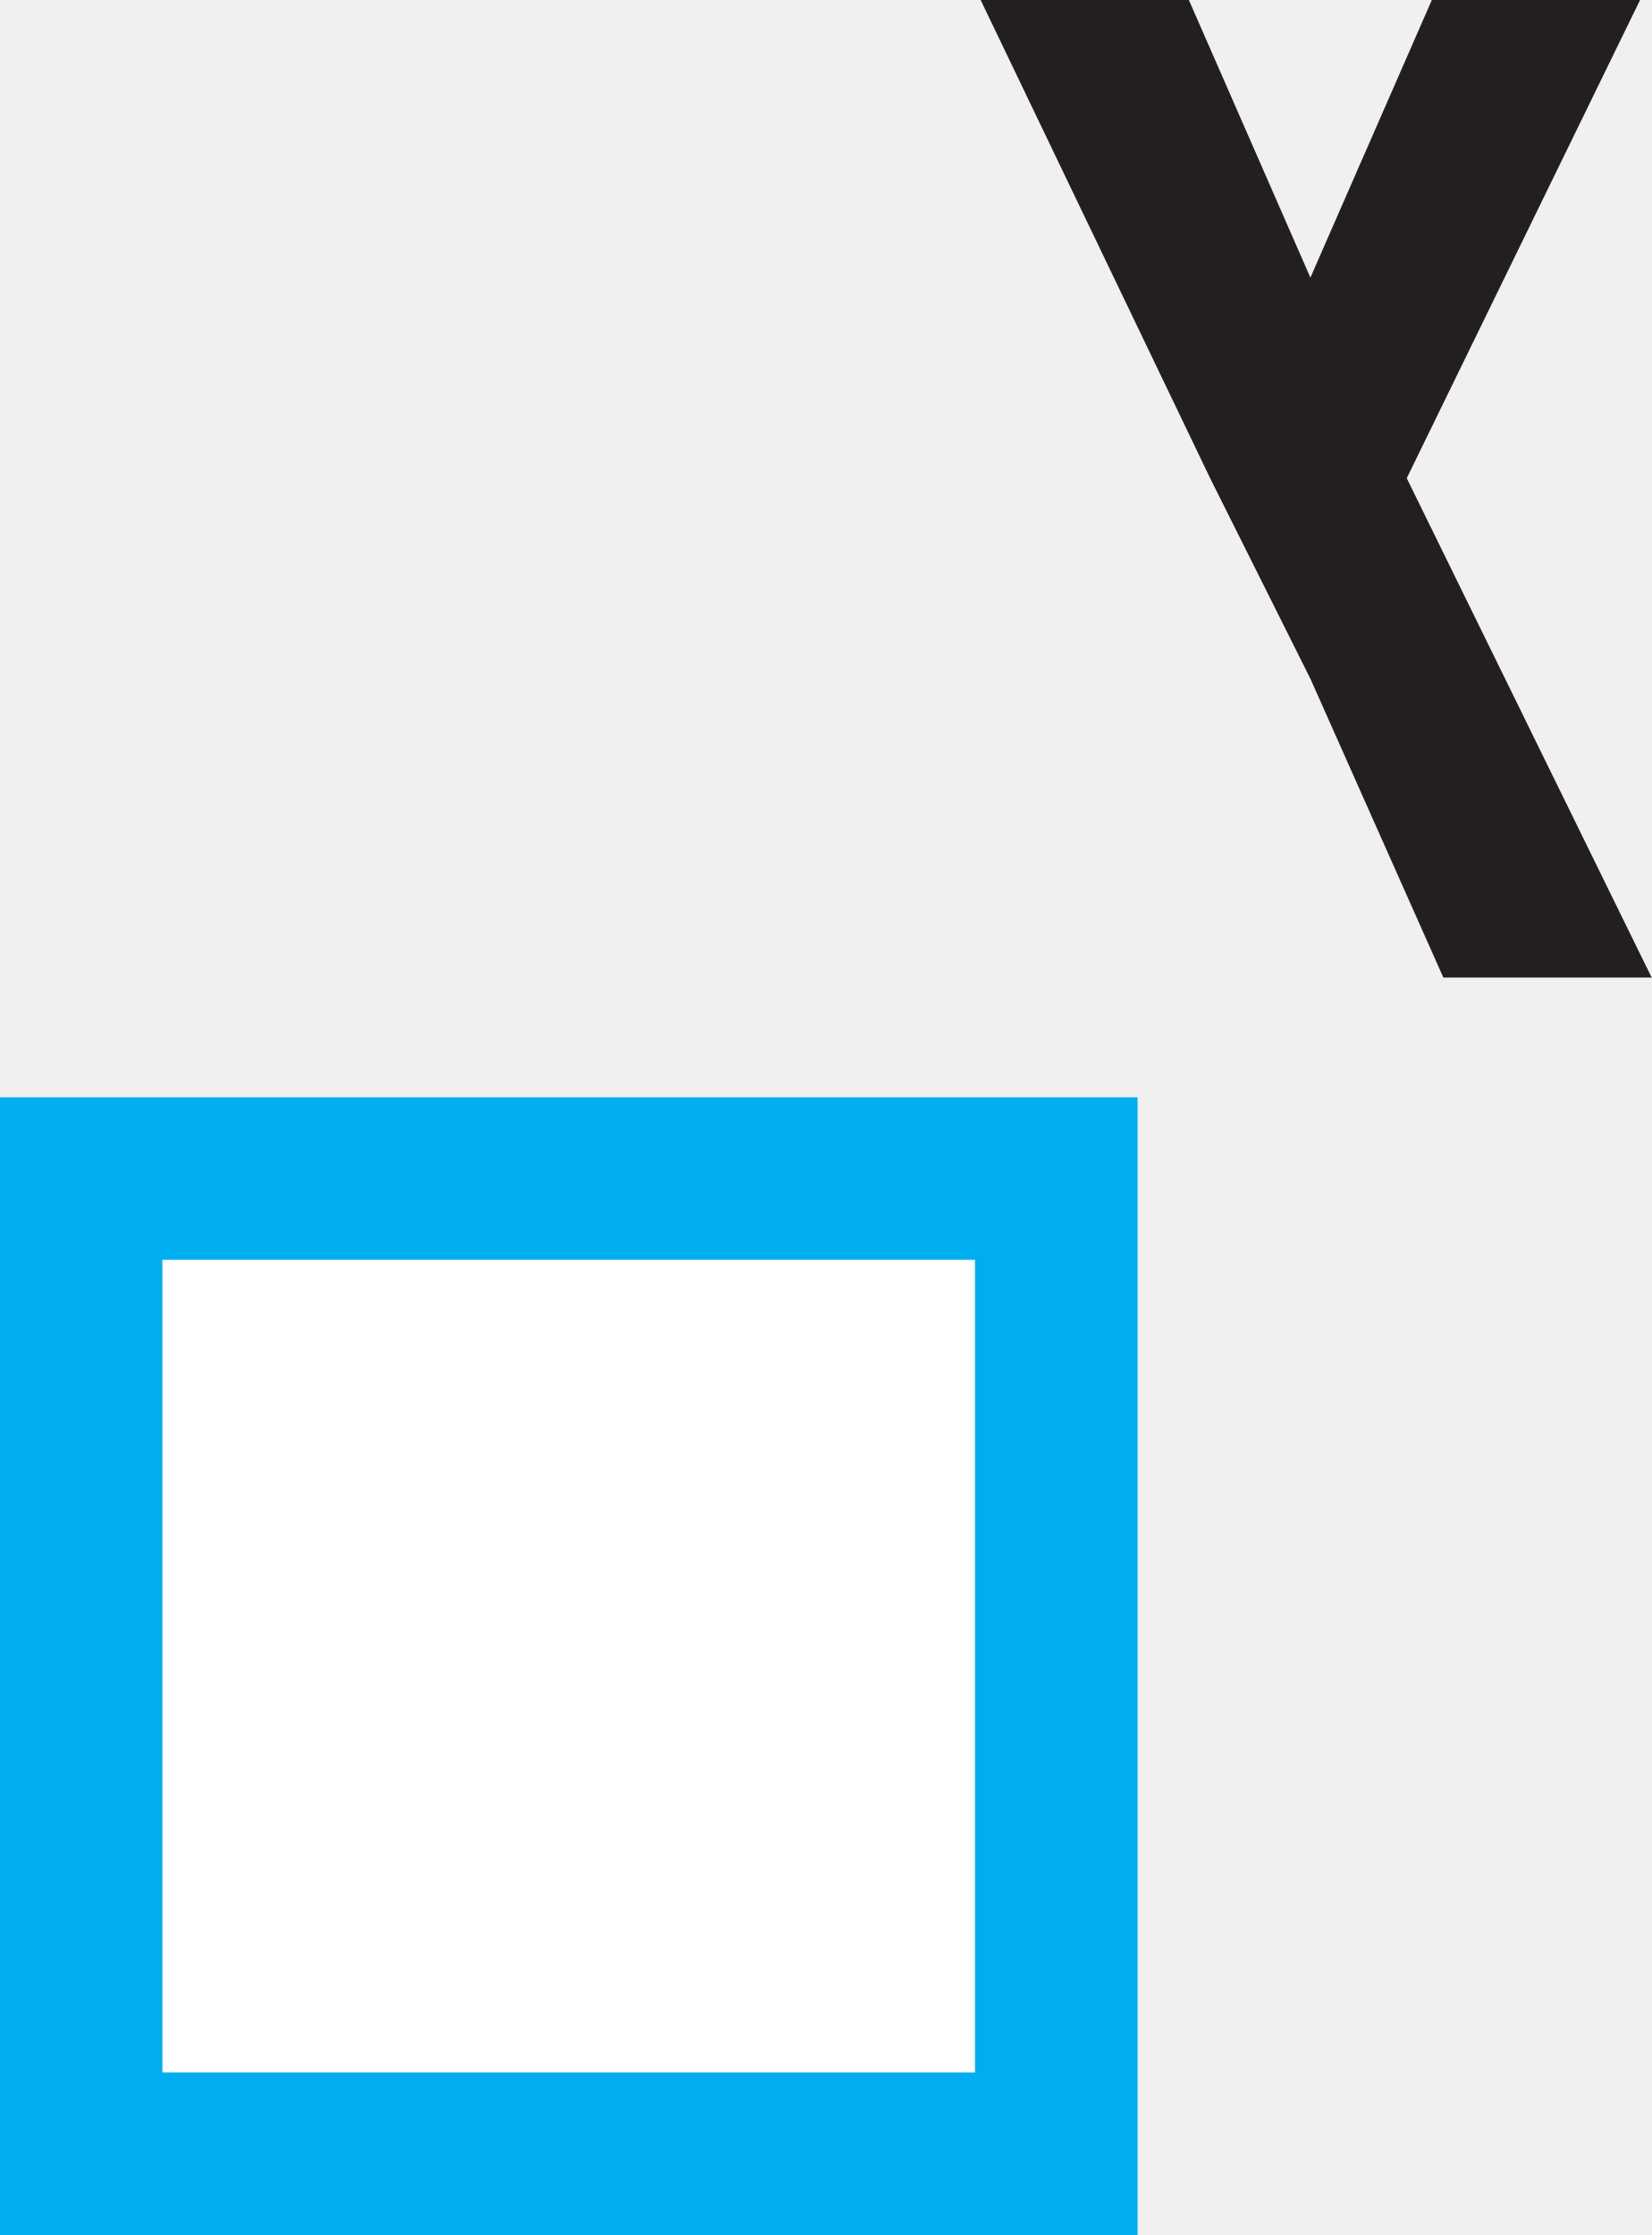
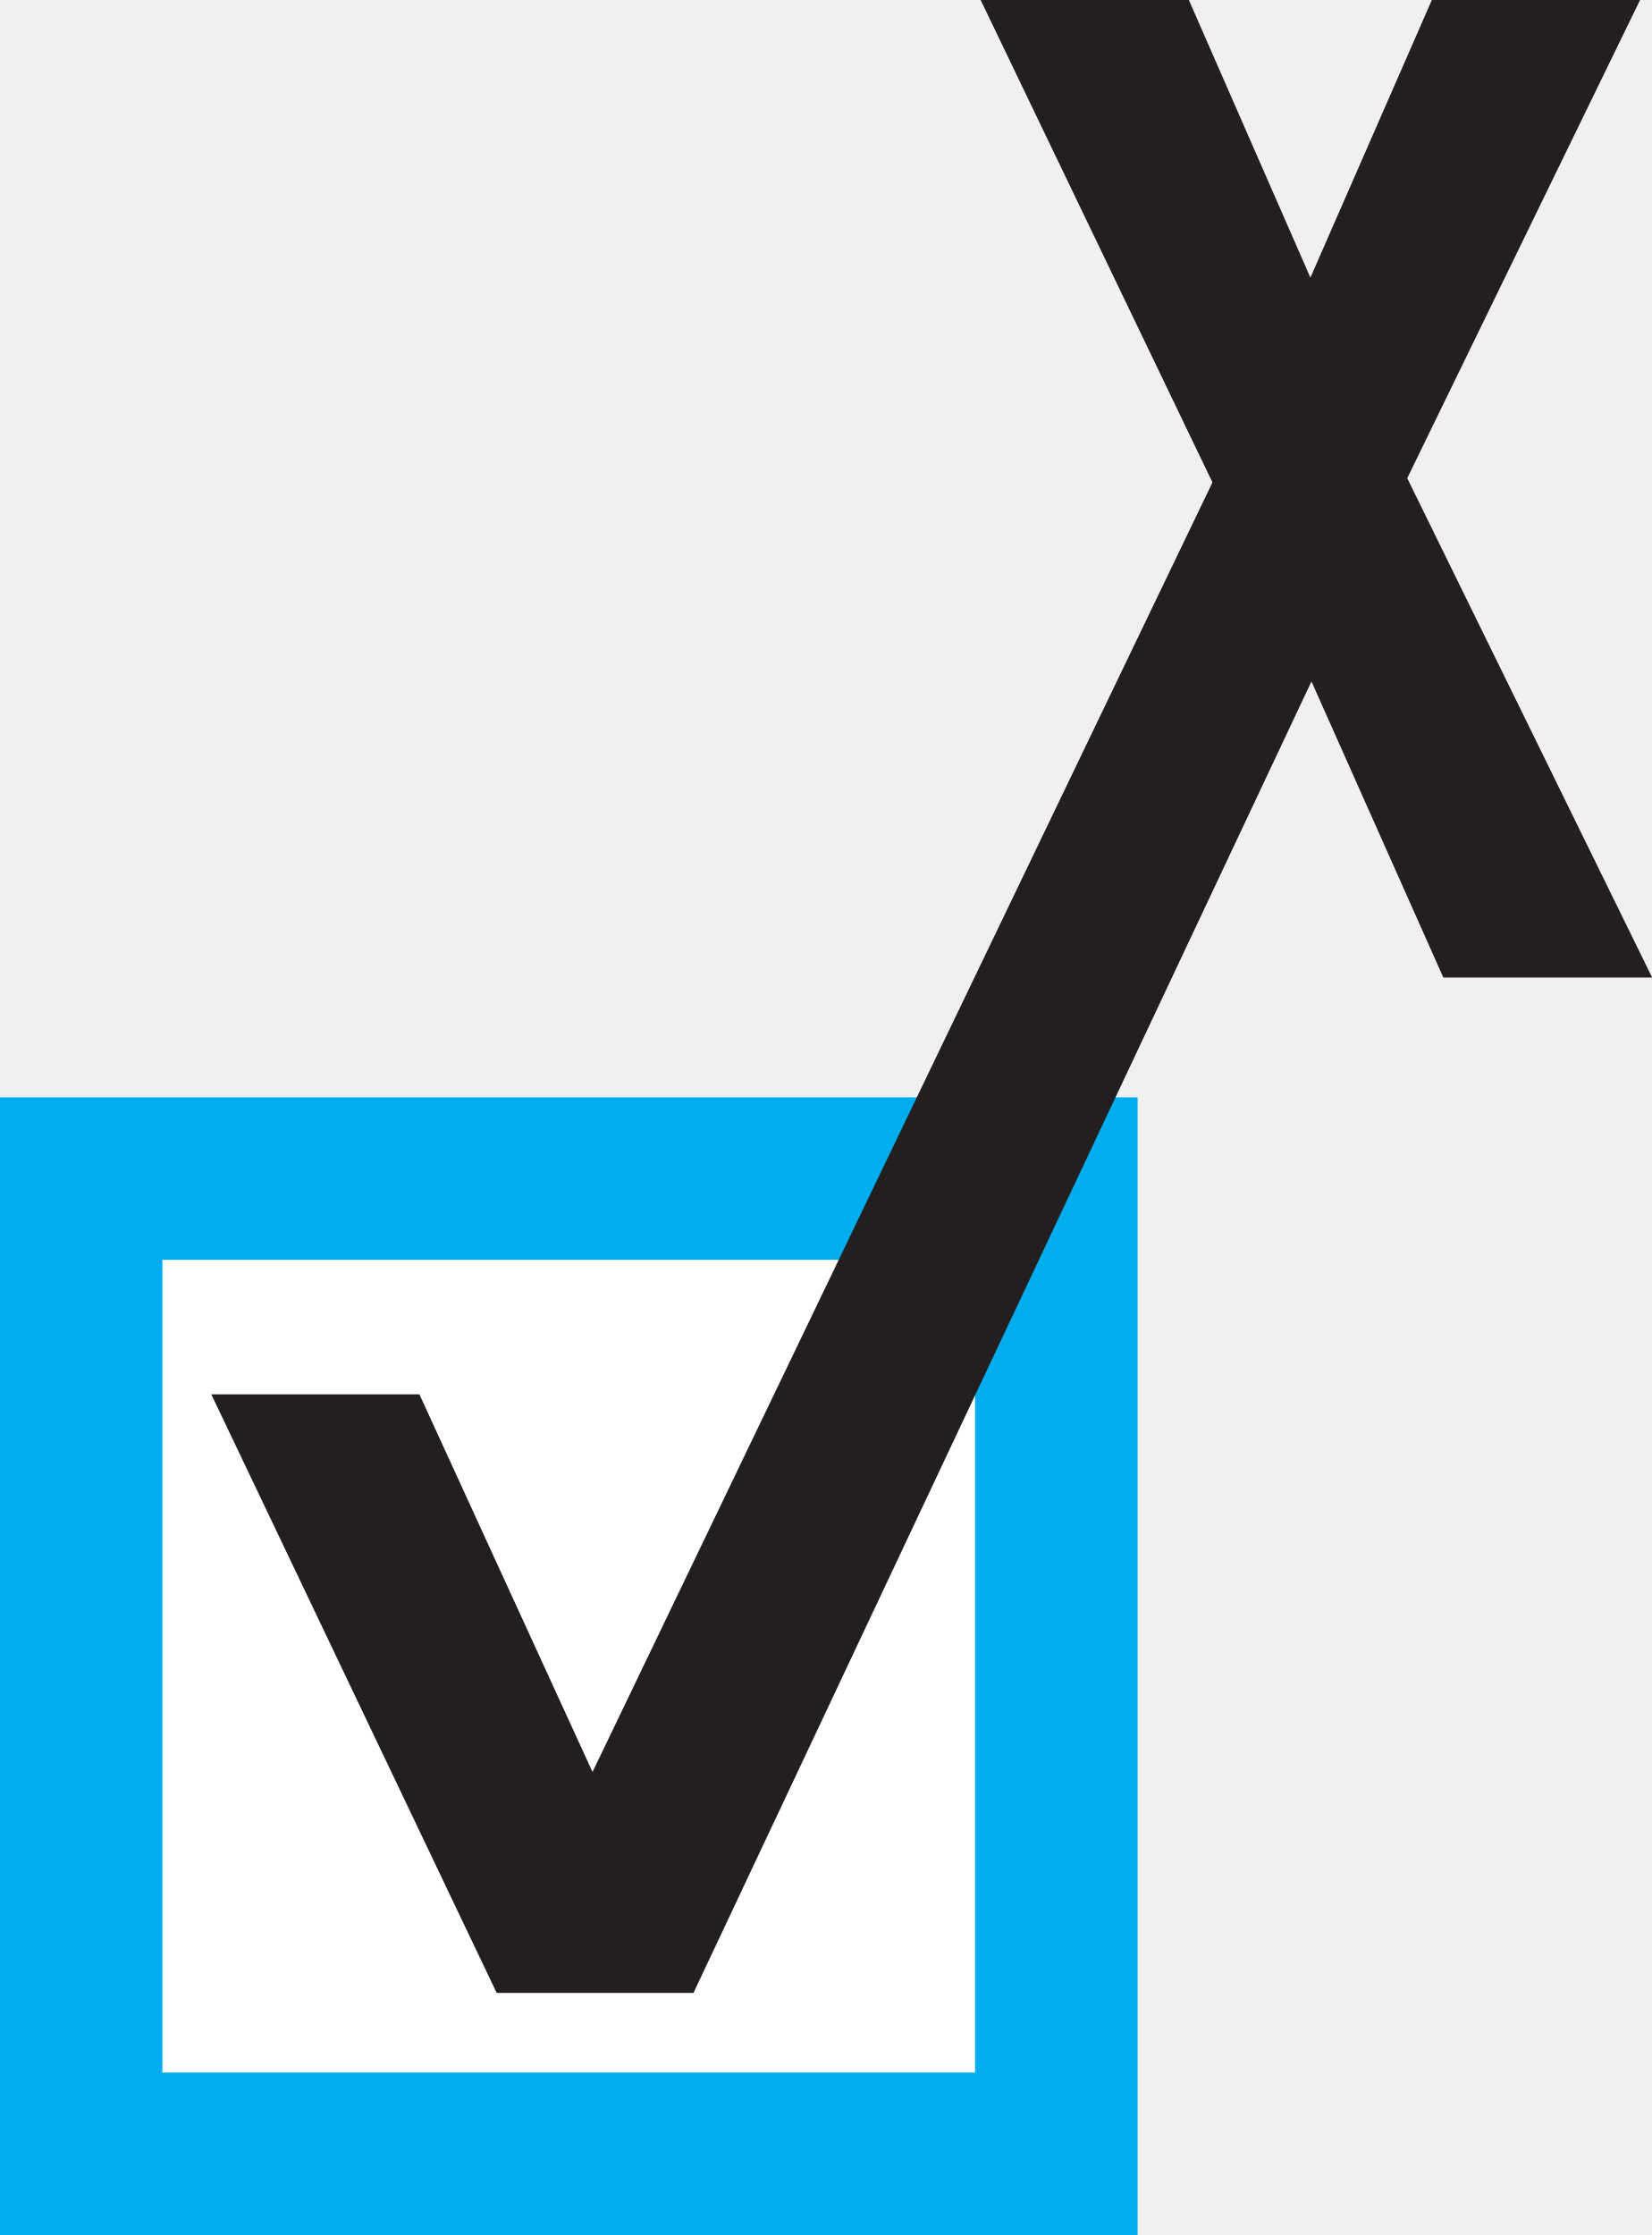
- <svg xmlns="http://www.w3.org/2000/svg" xmlns:xlink="http://www.w3.org/1999/xlink" id="Layer_1" data-name="Layer 1" viewBox="0 0 167.84 227.1" version="1.1" width="167.84" height="227.1">
-   <defs id="defs99">
-     <style id="style97">.cls-1{fill:#00aeef;}.cls-2{fill:#231f20;}.cls-3{fill:#fff;}</style>
-     <clipPath clipPathUnits="userSpaceOnUse" id="clipPath822">
-       <use x="0" y="0" xlink:href="#g818" id="use824" width="100%" height="100%" />
-     </clipPath>
+ <svg xmlns="http://www.w3.org/2000/svg" id="Layer_1" data-name="Layer 1" viewBox="0 0 167.84 227.1">
+   <defs>
+     <style>.cls-1{fill:#00aeef;}.cls-2{fill:#fff;}.cls-3{fill:#231f20;}</style>
  </defs>
-   <rect class="cls-1" x="0" y="111.5" width="115.6" height="115.6" id="rect117" style="fill:#00aeef" />
-   <rect class="cls-3" x="16.5" y="128.01" width="82.58" height="82.58" id="rect119" style="fill:#ffffff" />
-   <path class="cls-2" d="M 122.97,48.59 99.65,0 H 120.81 L 133.16,28.21 145.5,0 h 21.16 l -23.71,48.59 24.89,50.74 H 146.67 L 133.16,68.97 Z" id="path121" style="fill:#231f20" />
-   <g id="g820" clip-path="url(#clipPath822)">
+   <rect id="rect117" class="cls-1" y="111.5" width="115.6" height="115.6" />
+   <rect id="rect119" class="cls-2" x="16.5" y="128.01" width="82.58" height="82.58" />
+   <path id="path121" class="cls-3" d="M123,48.59,99.65,0h21.16l12.35,28.21L145.5,0h21.16L143,48.59l24.89,50.74H146.67L133.16,69Z" />
+   <g id="g820">
    <g id="g818">
-       <path transform="translate(-320.59,-46.62)" style="fill:#231f20" d="m 363.21,188.3 h -21.15 l 28.98,60.82 h 19.97 l 72.53,-153.91 -9.79,-20.38 -73,151.84 z" id="polygon123" />
+       <path id="polygon123" class="cls-3" d="M42.62,141.68H21.47l29,60.82h20L143,48.59l-9.79-20.38-73,151.84Z" />
    </g>
  </g>
</svg>
